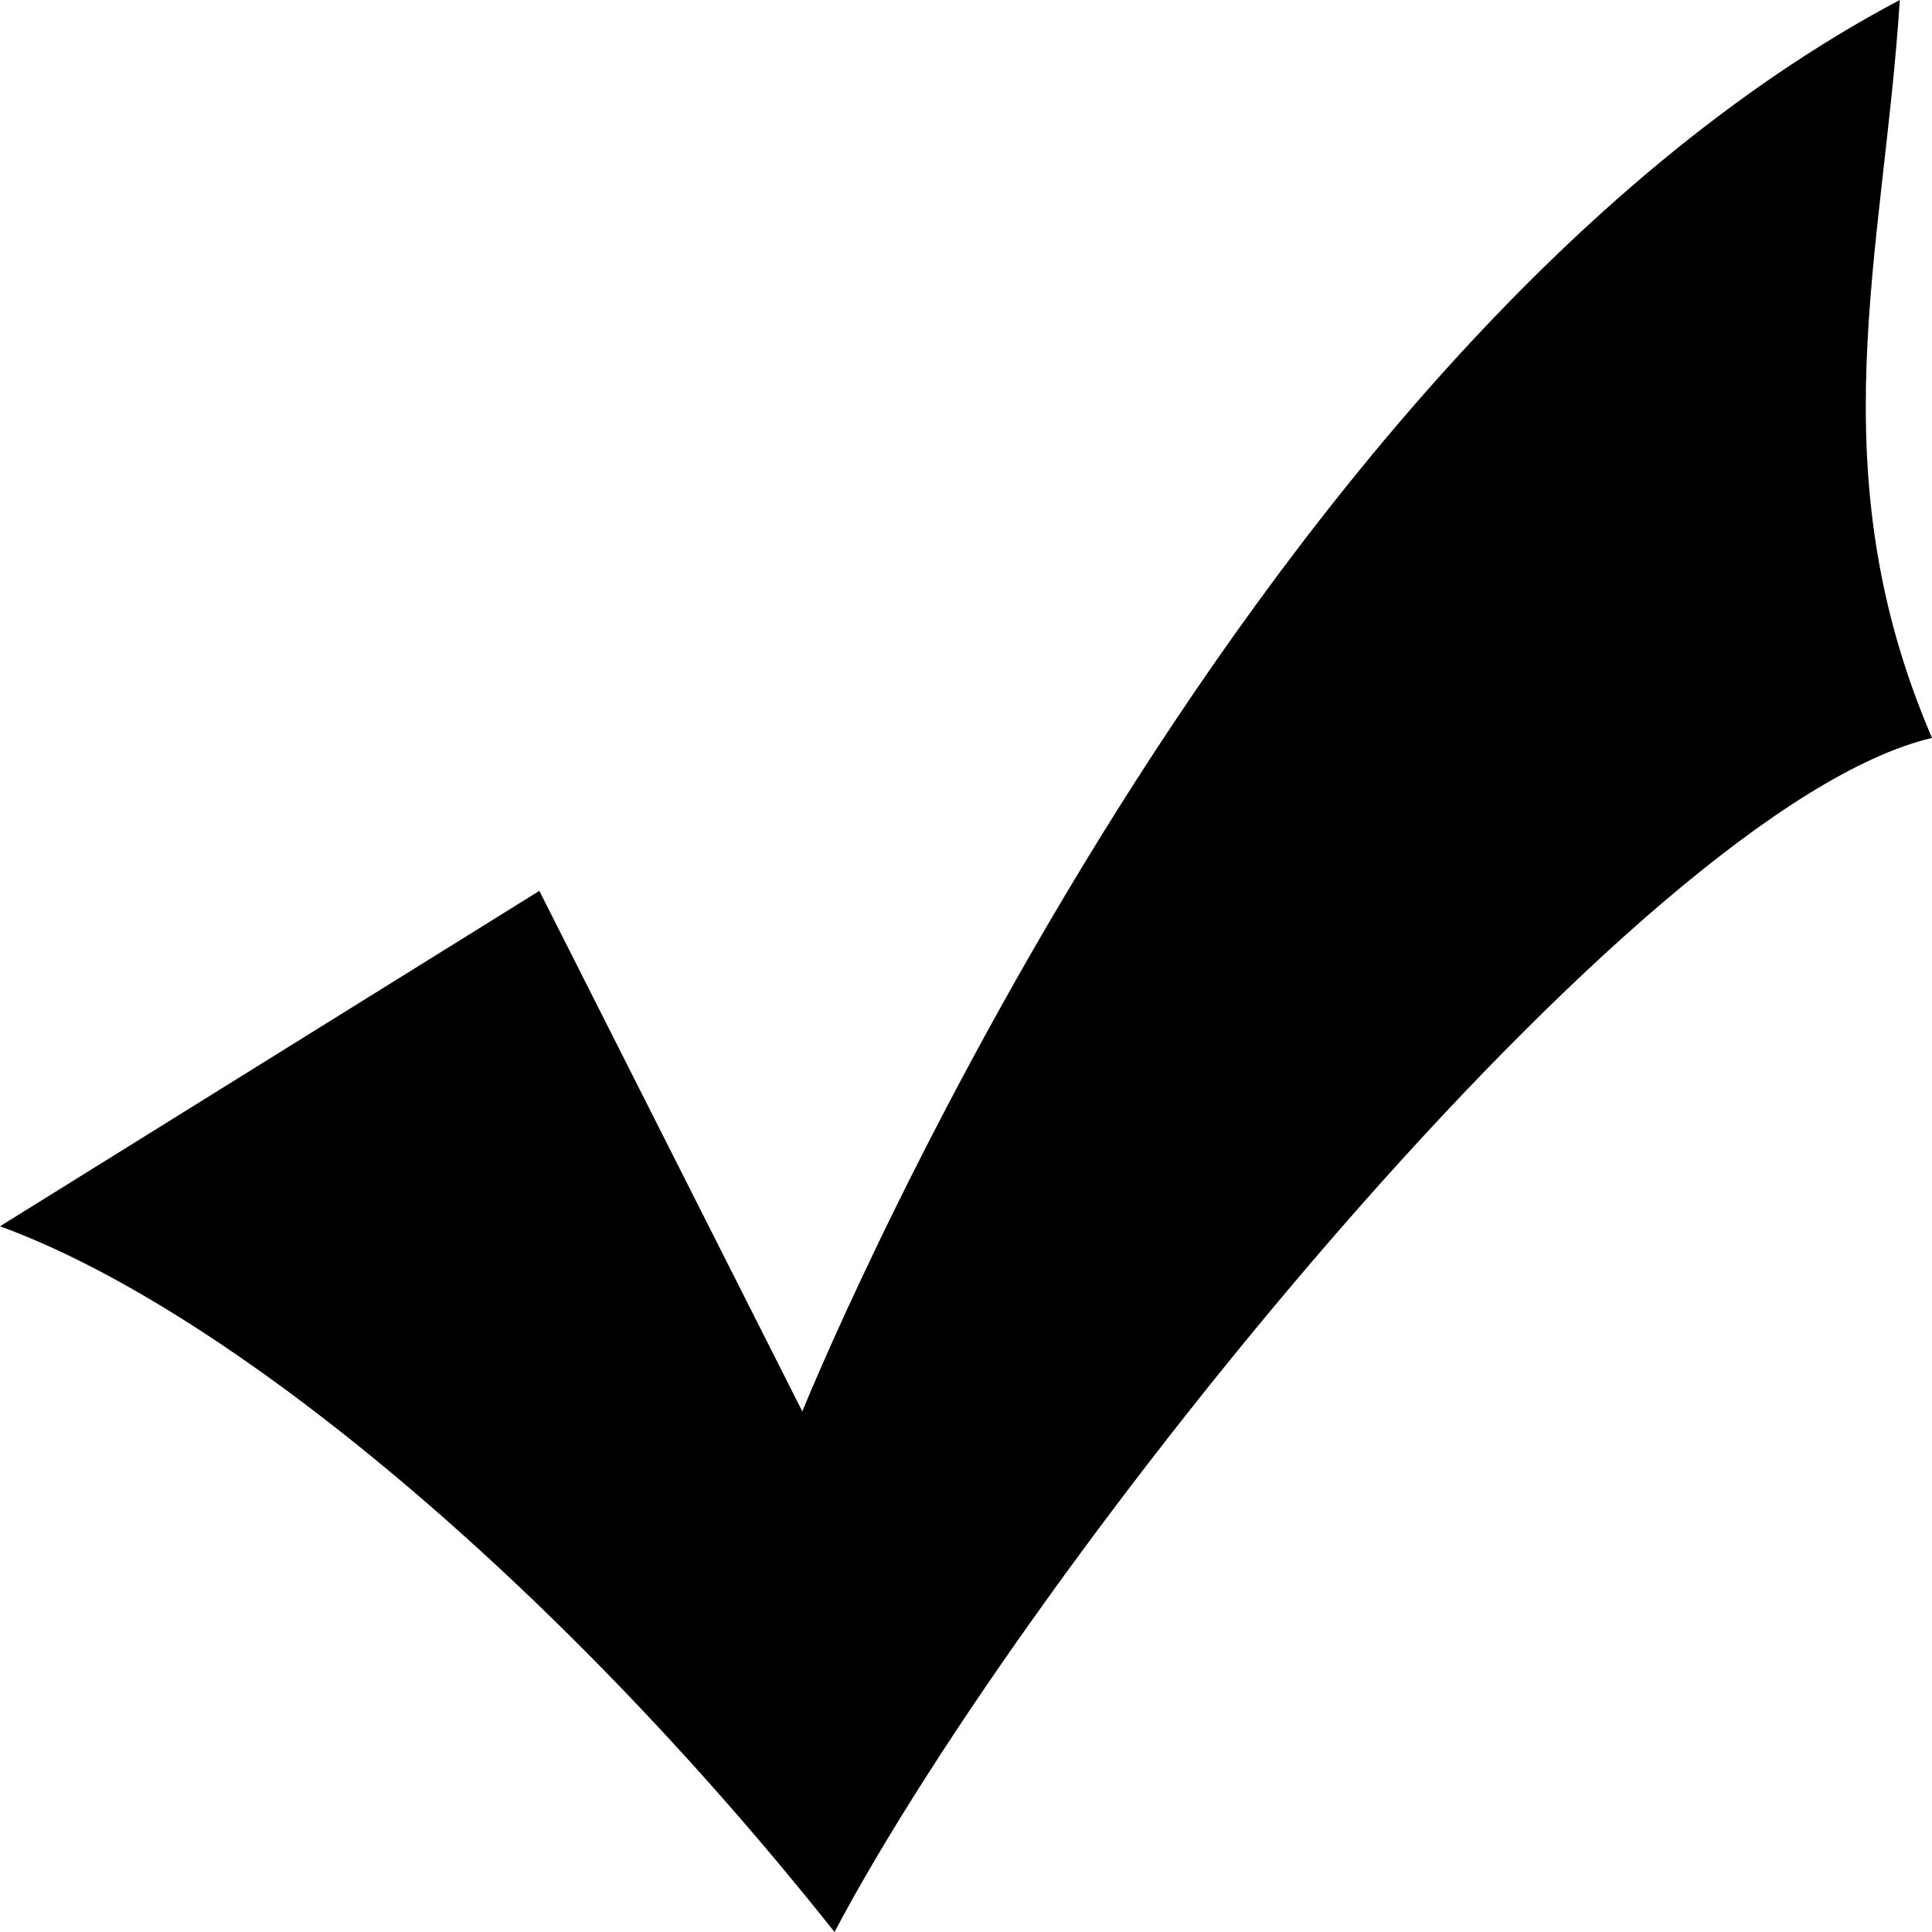
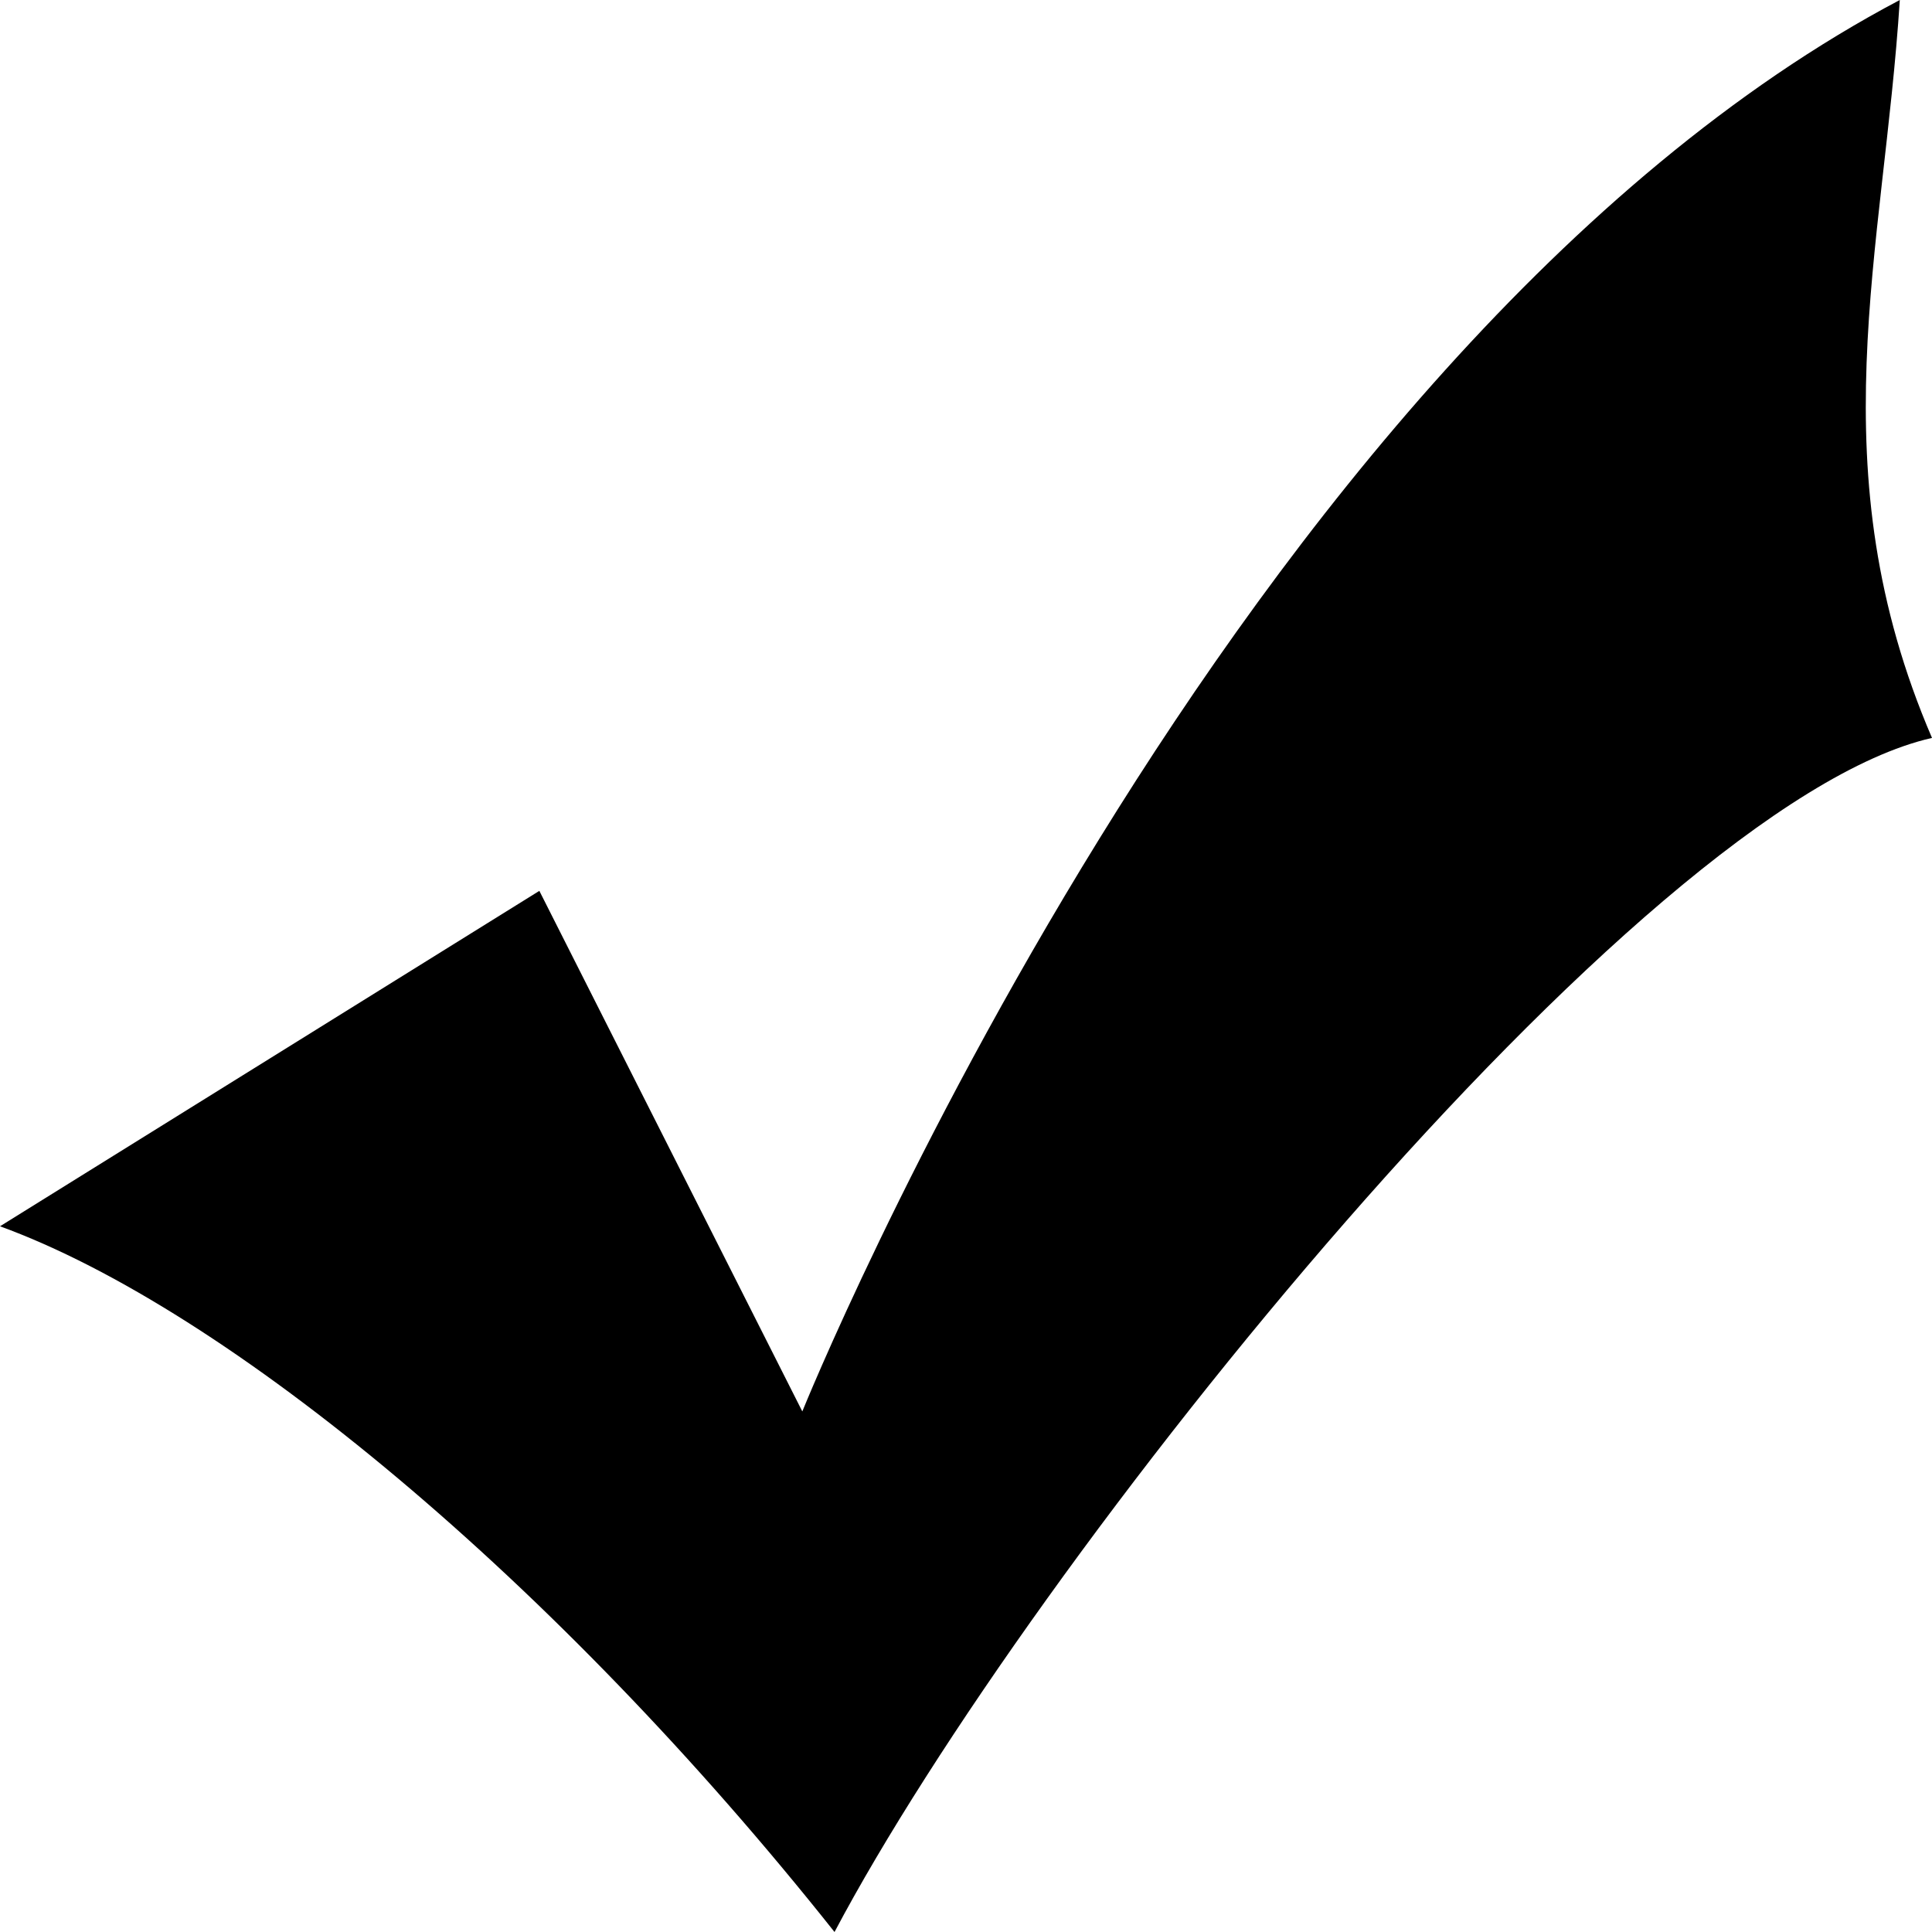
- <svg xmlns="http://www.w3.org/2000/svg" version="1.1" id="Layer_1" x="0px" y="0px" width="72px" height="72px" viewBox="0 0 72 72" enable-background="new 0 0 72 72" xml:space="preserve">
-   <g>
-     <polygon fill-rule="evenodd" clip-rule="evenodd" points="-285,75 -285,29 -272.9,29 -290.3,3 -307.8,29 -295.7,29 -295.7,75  " />
-     <polygon fill-rule="evenodd" clip-rule="evenodd" points="-257.6,3 -257.6,49 -269.7,49 -252.3,75 -235.8,49 -247.9,49 -247.9,3     " />
-   </g>
-   <path fill-rule="evenodd" clip-rule="evenodd" d="M20.1,33.2l9.8,19.4c0,0,15.9-39.4,40.9-52.6c-0.6,9.4-3.1,17.5,1.2,27.5  C61,30.1,38.4,58.2,31.1,72C20.7,58.9,8.5,48.8,0,45.7L20.1,33.2z" />
-   <path fill-rule="evenodd" clip-rule="evenodd" d="M166.8,5h72v11.7h-72V5z M166.8,25.3h54V37h-54V25.3z M166.8,45h36v11.7h-36V45z   M166.8,65.3h18V77h-18V65.3z" />
-   <path fill-rule="evenodd" clip-rule="evenodd" d="M-78.8,69.8c-2.5,2.5-7.2,3.1-9.7,0.7L-110.9,48c-1.6-1.6-2.1-3.8-1.7-5.8  c-4,2.9-8,3.8-13.1,3.8c-6.2,0-12-2.4-16.3-6.8c-4.3-4.4-6.7-10.1-6.7-16.3c0-6.1,2.4-11.9,6.8-16.2c9-8.9,23.7-8.8,32.6,0.2  C-101,15-99.6,27-106.3,36c2-0.4,4.3,0.1,5.9,1.7l22.3,22.4C-75.6,62.6-76.4,67.3-78.8,69.8z M-112.1,22.9c0-3.6-1.4-6.9-3.9-9.5  c-5.2-5.2-13.7-5.3-19-0.1c-5.3,5.2-5.3,13.7-0.1,18.9c5.2,5.2,13.7,5.3,19,0.1C-113.5,29.8-112.1,26.5-112.1,22.9z" />
-   <g>
- </g>
-   <g>
- </g>
-   <g>
- </g>
-   <g>
- </g>
-   <g>
- </g>
-   <g>
- </g>
+ <svg xmlns="http://www.w3.org/2000/svg" version="1.1" id="XMLID_2_" x="0px" y="0px" viewBox="0 0 612 612" enable-background="new 0 0 612 612" xml:space="preserve">
+   <path id="picks" d="M170.85,282.2L254.15,447.1c0,0,135.15-334.9,347.65-447.1  c-5.1,79.9-26.35,148.75,10.2,233.75c-93.5,21.25-285.6,260.95-347.65,378.25C175.95,500.65,72.25,414.8,0,388.45  L170.85,282.2z" />
</svg>
